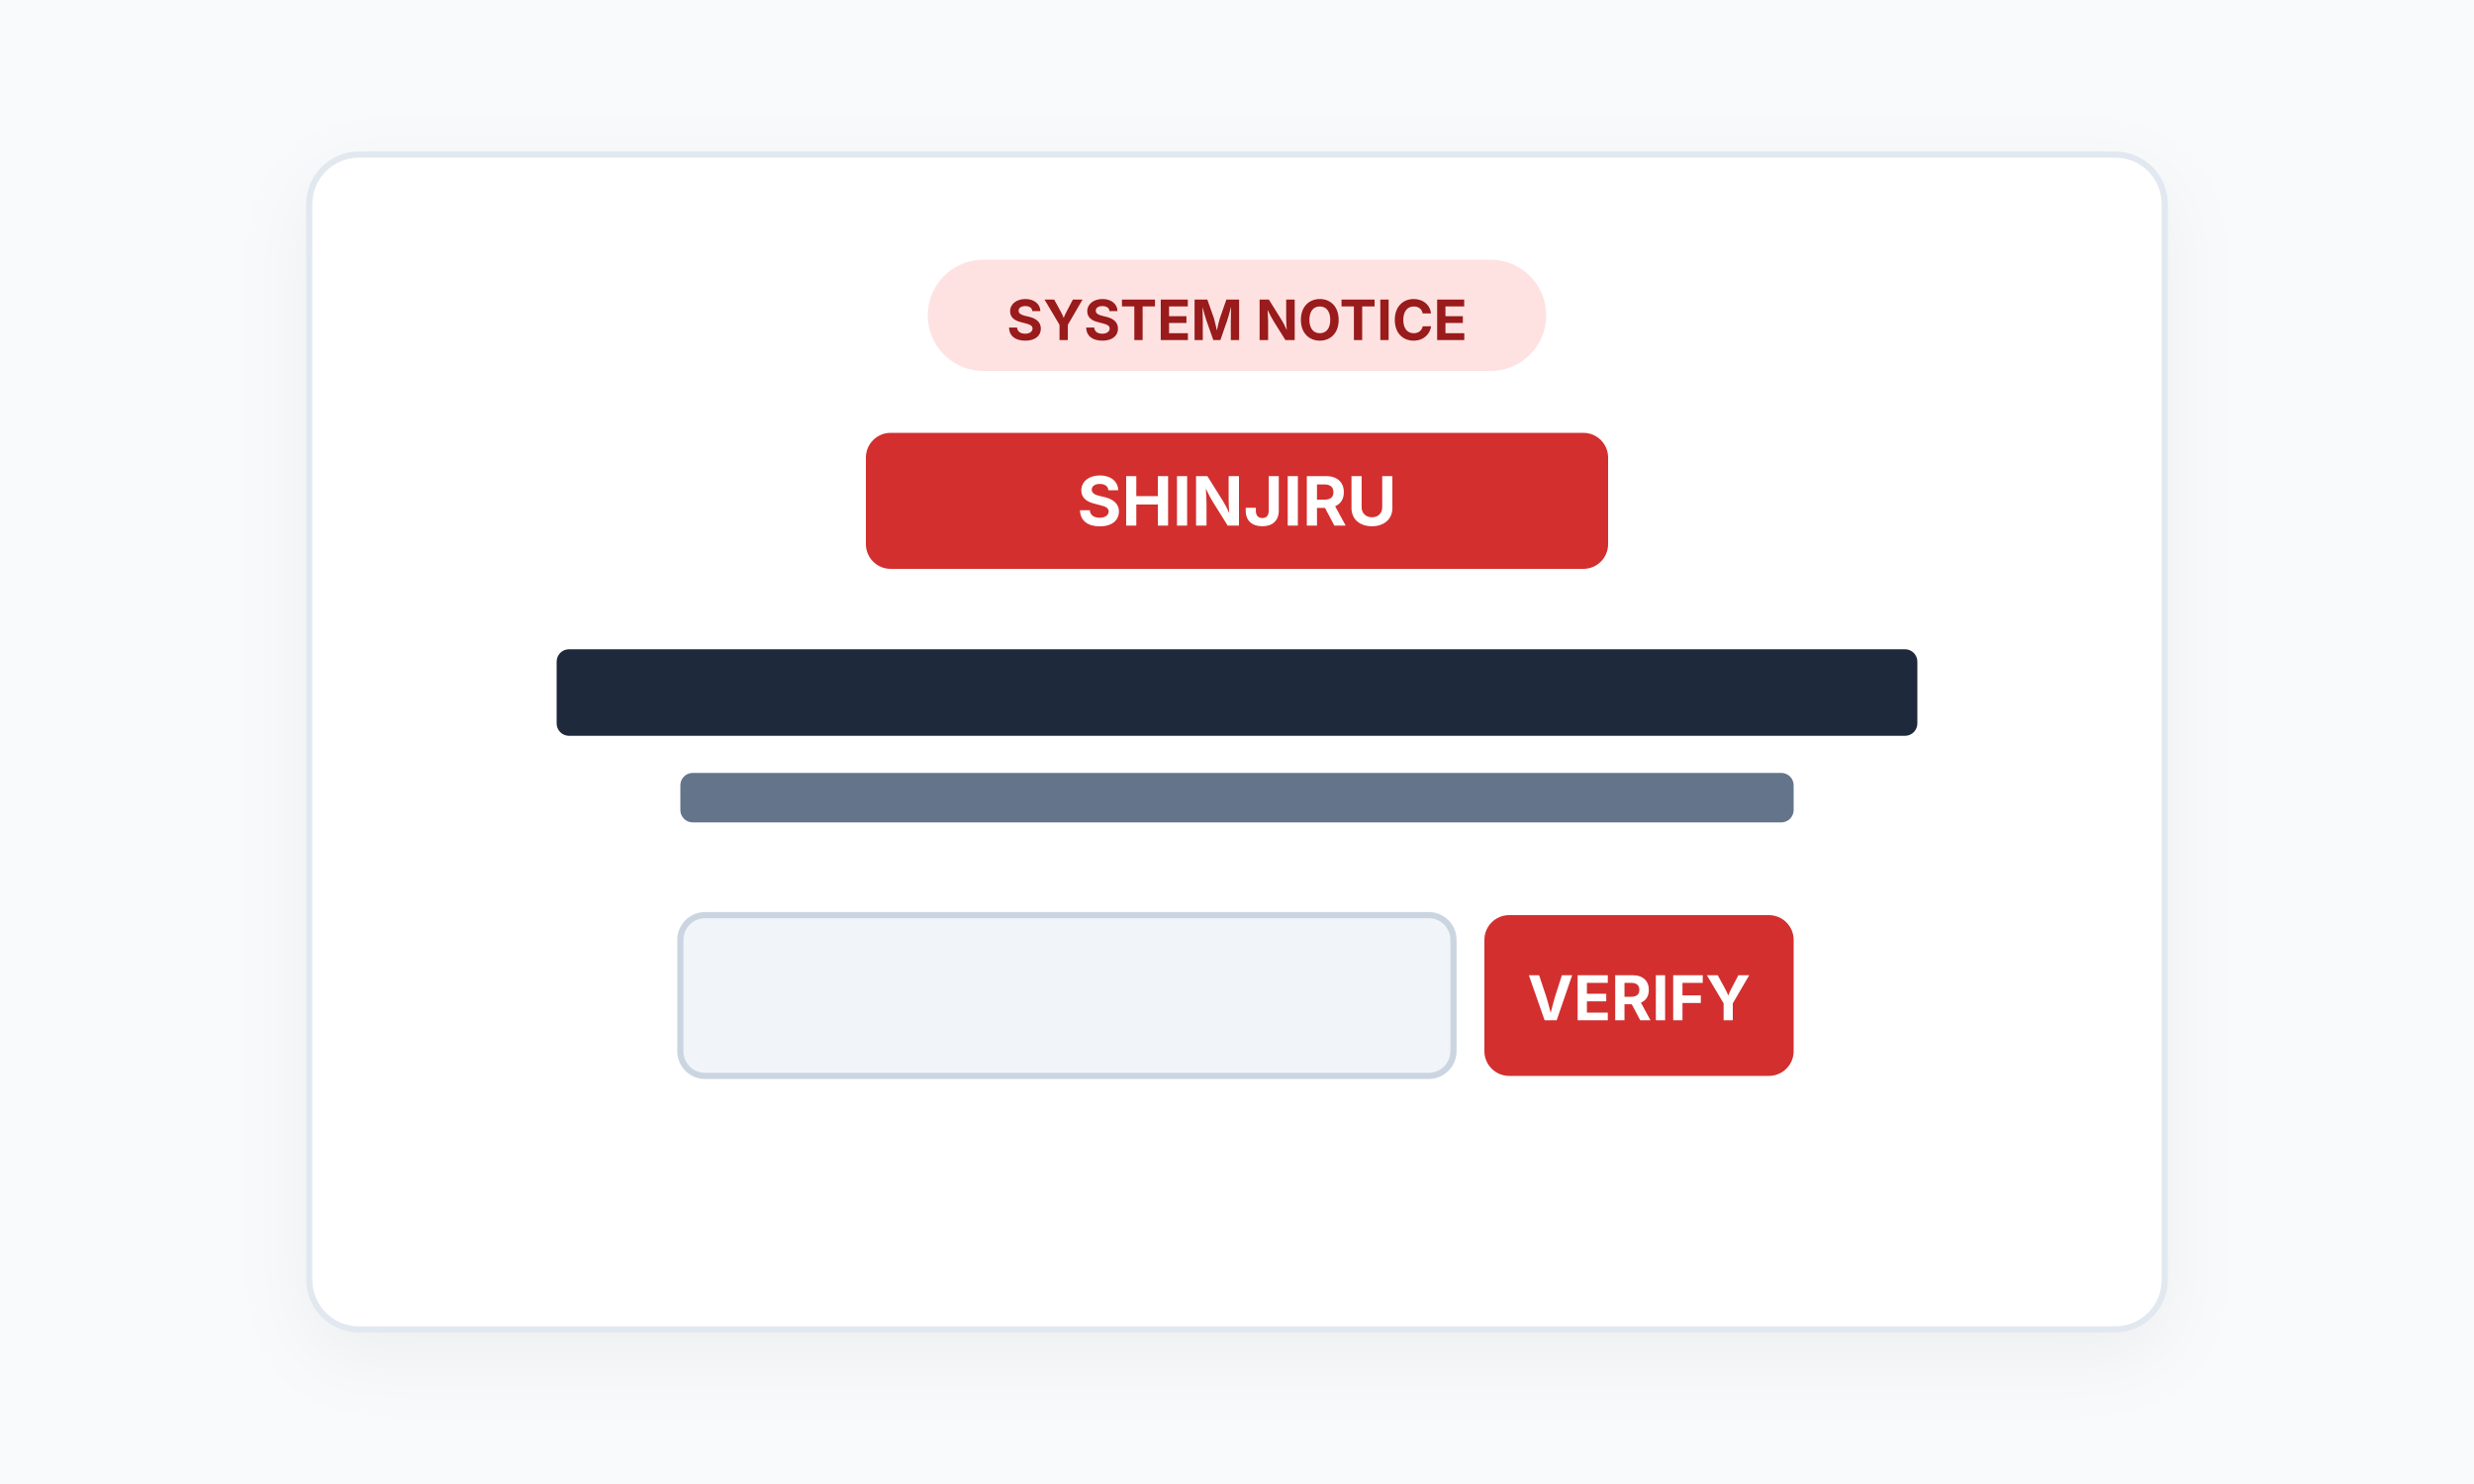
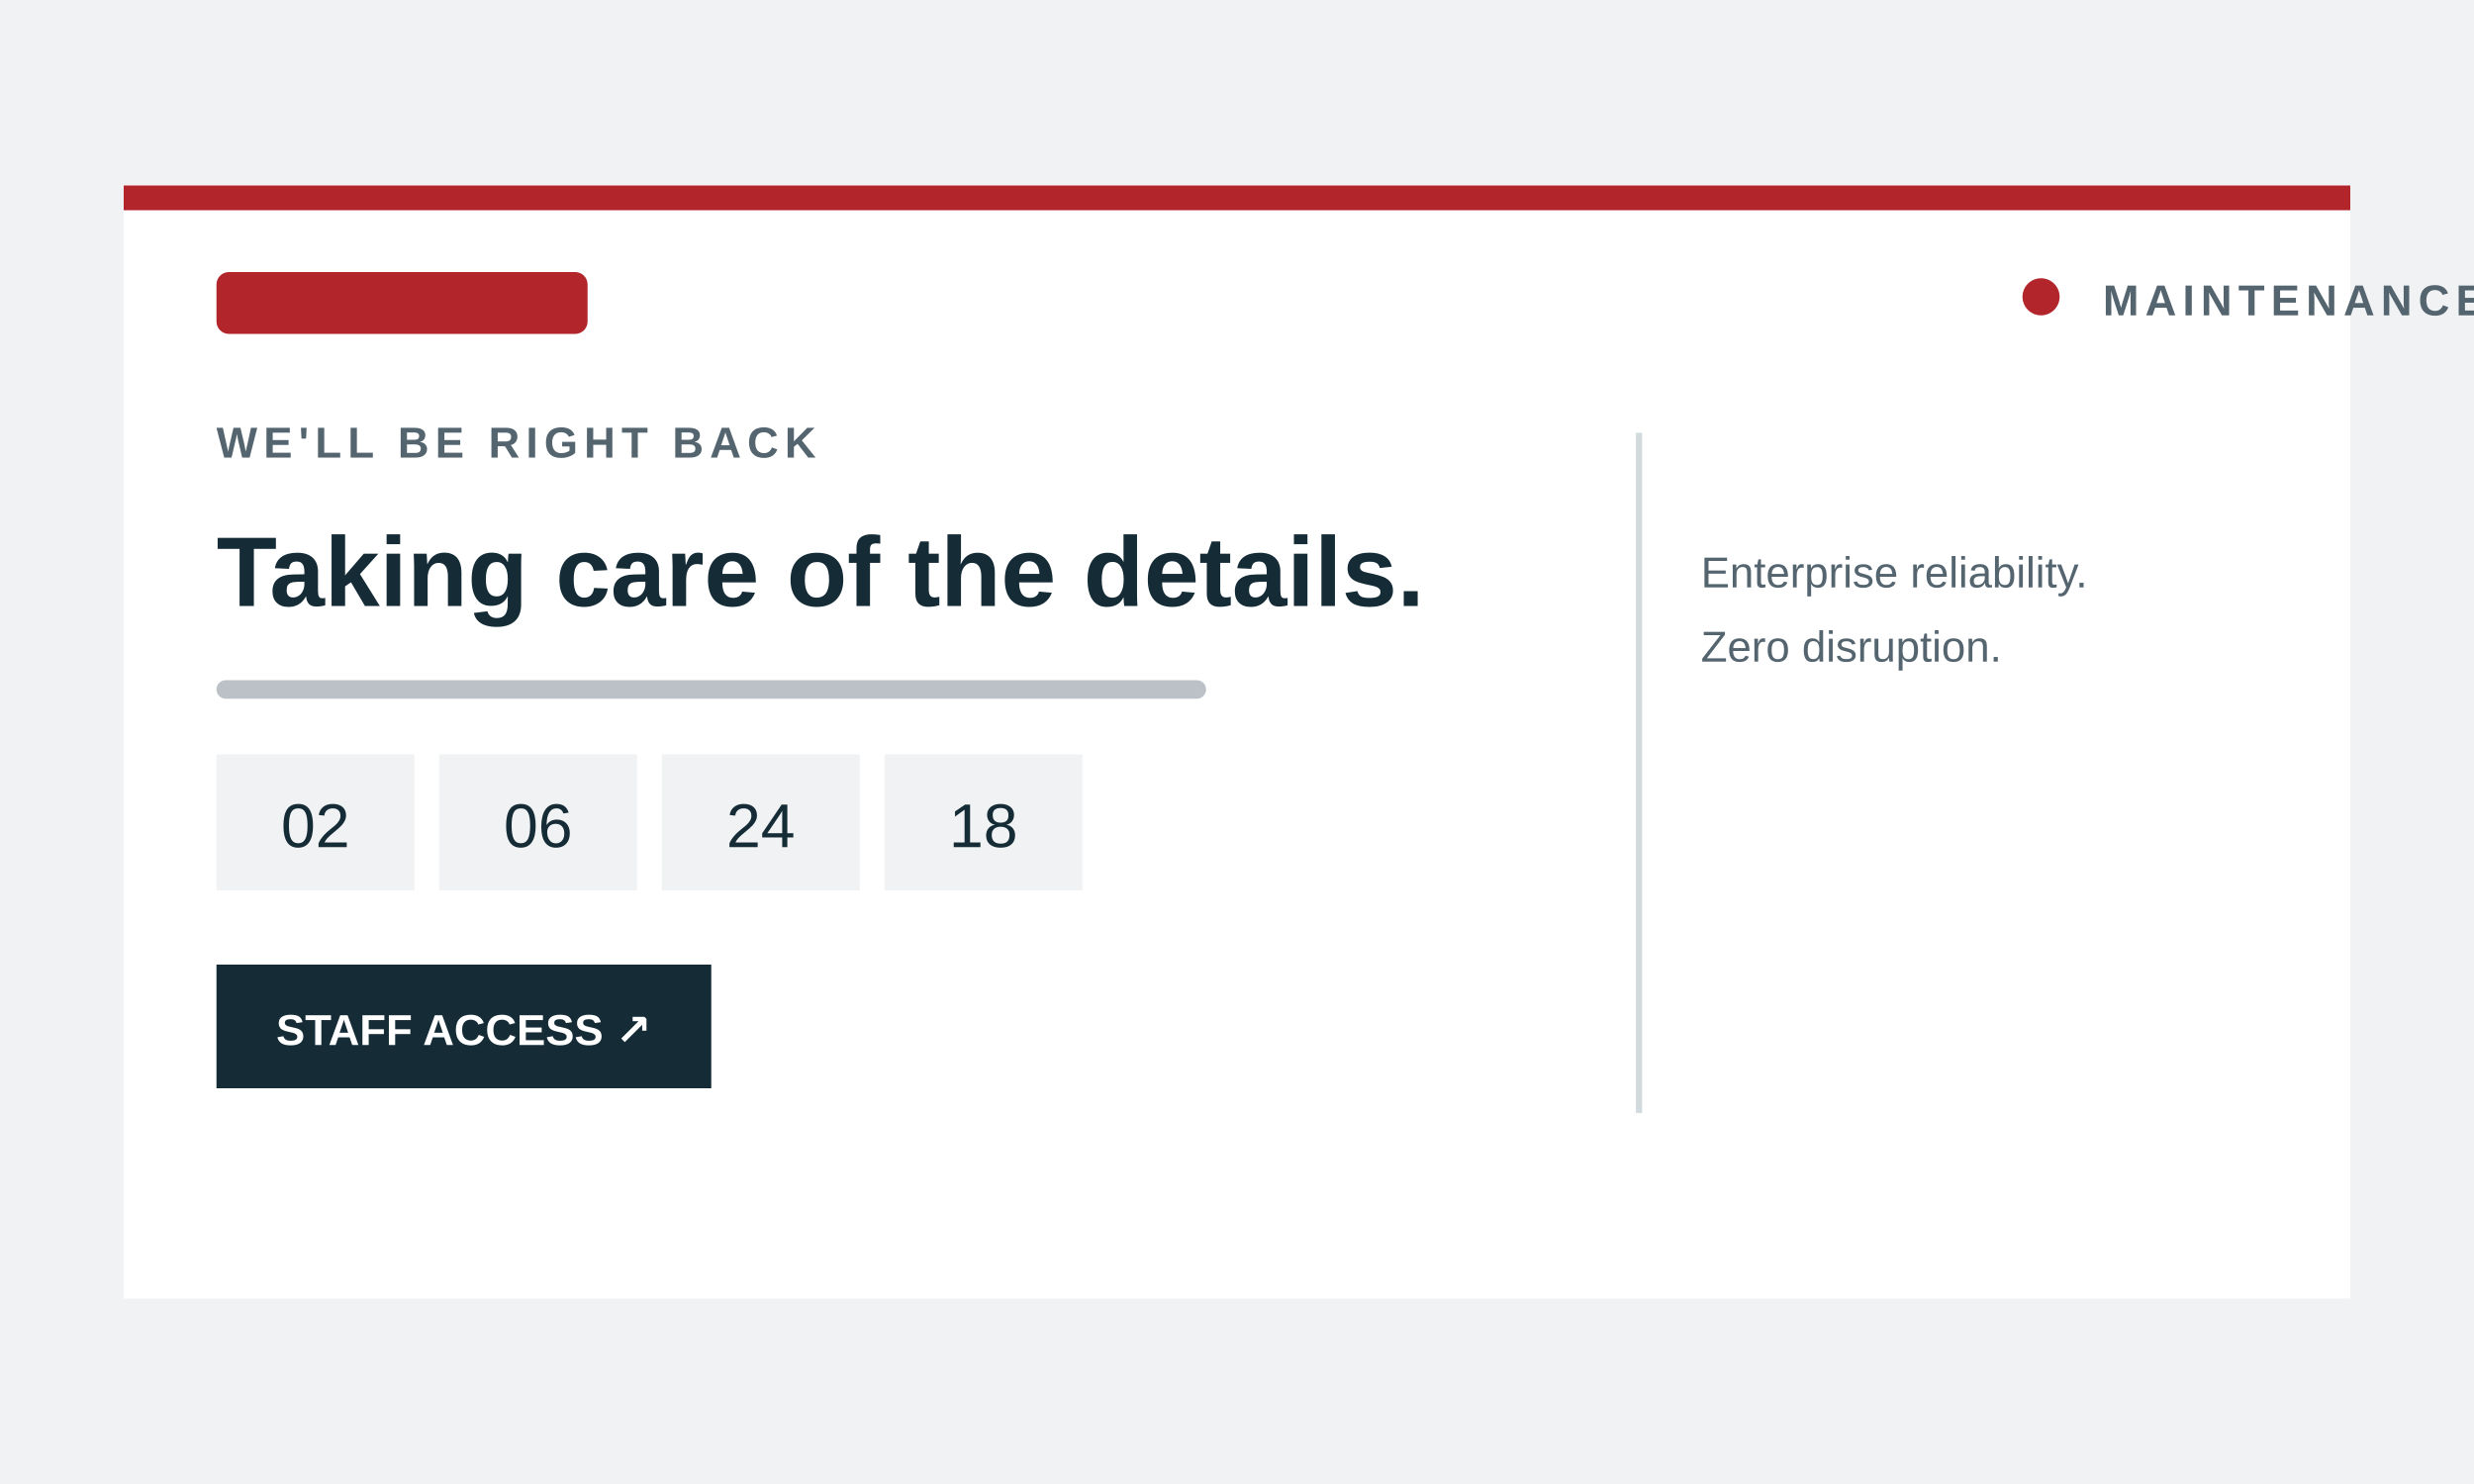
<svg xmlns="http://www.w3.org/2000/svg" viewBox="0 0 400 240" width="100%" height="100%">
-   <rect width="400" height="240" fill="#F8FAFC" />
-   <rect x="50" y="25" width="300" height="190" rx="8" fill="#FFFFFF" stroke="#E2E8F0" filter="drop-shadow(0 4px 6px rgba(0,0,0,0.05))" />
-   <rect x="150" y="42" width="100" height="18" rx="9" fill="#FEE2E2" />
-   <text x="200" y="55" fill="#991B1B" font-family="-apple-system, sans-serif" font-size="9" font-weight="bold" text-anchor="middle">SYSTEM NOTICE</text>
-   <rect x="140" y="70" width="120" height="22" rx="4" fill="#D32F2F" />
-   <text x="200" y="85" fill="#FFFFFF" font-family="-apple-system, sans-serif" font-size="11" font-weight="bold" text-anchor="middle">SHINJIRU</text>
-   <rect x="90" y="105" width="220" height="14" rx="2" fill="#1E293B" />
-   <rect x="110" y="125" width="180" height="8" rx="2" fill="#64748B" />
-   <rect x="110" y="148" width="125" height="26" rx="4" fill="#F1F5F9" stroke="#CBD5E1" />
-   <rect x="240" y="148" width="50" height="26" rx="4" fill="#D32F2F" />
-   <text x="265" y="165" fill="#FFFFFF" font-family="-apple-system, sans-serif" font-size="10" font-weight="bold" text-anchor="middle">VERIFY</text>
+   <rect width="400" height="240" fill="#F0F2F3" />
+   <rect x="20" y="30" width="360" height="180" fill="#FFFFFF" />
+   <rect x="20" y="30" width="360" height="4" fill="#B2262B" />
+   <rect x="35" y="44" width="60" height="10" rx="2" fill="#B2262B" />
+   <circle cx="330" cy="48" r="3" fill="#B2262B" />
+   <text x="340" y="51" fill="#546570" font-family="Arial, sans-serif" font-size="7" font-weight="bold" letter-spacing="1">MAINTENANCE</text>
+   <text x="35" y="74" fill="#546570" font-family="Arial, sans-serif" font-size="7" font-weight="bold" letter-spacing="1">WE'LL BE RIGHT BACK</text>
+   <text x="35" y="98" fill="#152C37" font-family="Arial, sans-serif" font-size="16" font-weight="600">Taking care of the details.</text>
+   <rect x="35" y="110" width="160" height="3" rx="1.5" fill="#546570" opacity="0.4" />
+   <g transform="translate(35, 122)">
+     <rect x="0" y="0" width="32" height="22" fill="#F0F2F3" />
+     <text x="16" y="15" fill="#152C37" font-family="Arial, sans-serif" font-size="10" text-anchor="middle">02</text>
+     <rect x="36" y="0" width="32" height="22" fill="#F0F2F3" />
+     <text x="52" y="15" fill="#152C37" font-family="Arial, sans-serif" font-size="10" text-anchor="middle">06</text>
+     <rect x="72" y="0" width="32" height="22" fill="#F0F2F3" />
+     <text x="88" y="15" fill="#152C37" font-family="Arial, sans-serif" font-size="10" text-anchor="middle">24</text>
+     <rect x="108" y="0" width="32" height="22" fill="#F0F2F3" />
+     <text x="124" y="15" fill="#152C37" font-family="Arial, sans-serif" font-size="10" text-anchor="middle">18</text>
+   </g>
+   <rect x="35" y="156" width="80" height="20" fill="#152C37" />
+   <text x="75" y="169" fill="#FFFFFF" font-family="Arial, sans-serif" font-size="7" font-weight="bold" text-anchor="middle">STAFF ACCESS ↗</text>
+   <line x1="265" y1="70" x2="265" y2="180" stroke="#D1DADD" stroke-width="1" />
+   <text x="275" y="95" fill="#546570" font-family="Arial, sans-serif" font-size="7">Enterprise reliability.</text>
+   <text x="275" y="107" fill="#546570" font-family="Arial, sans-serif" font-size="7">Zero disruption.</text>
</svg>
